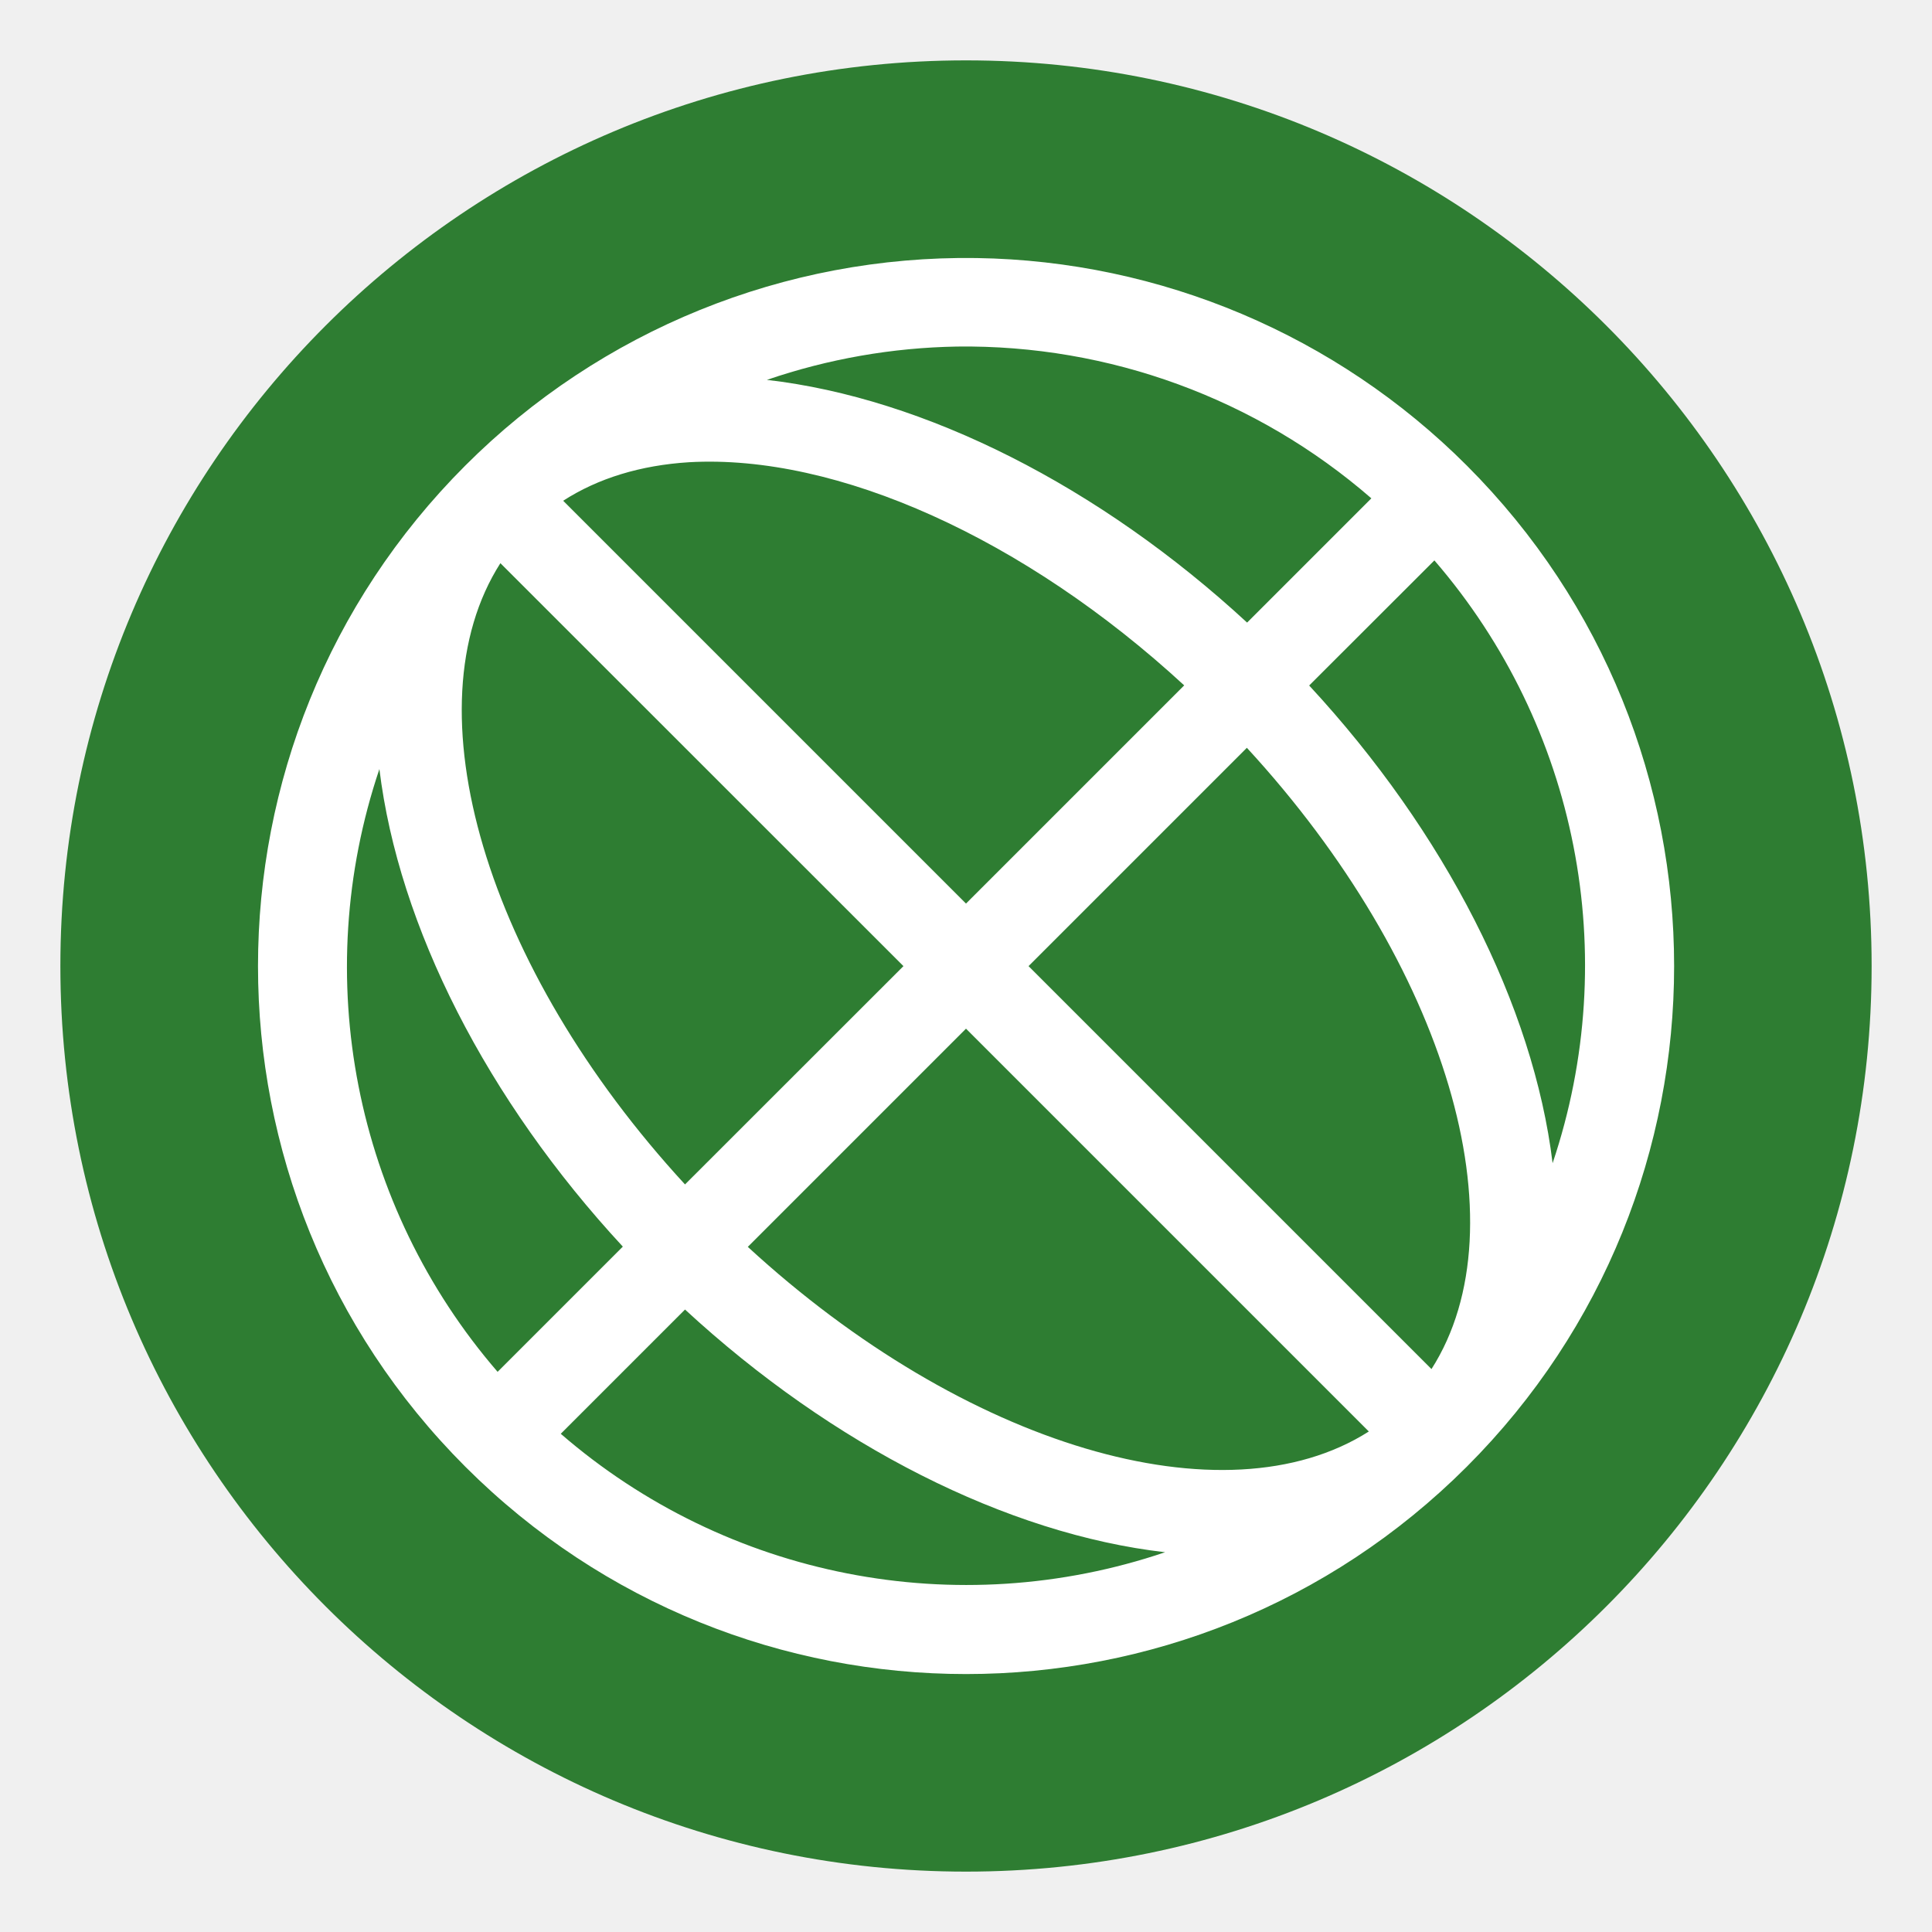
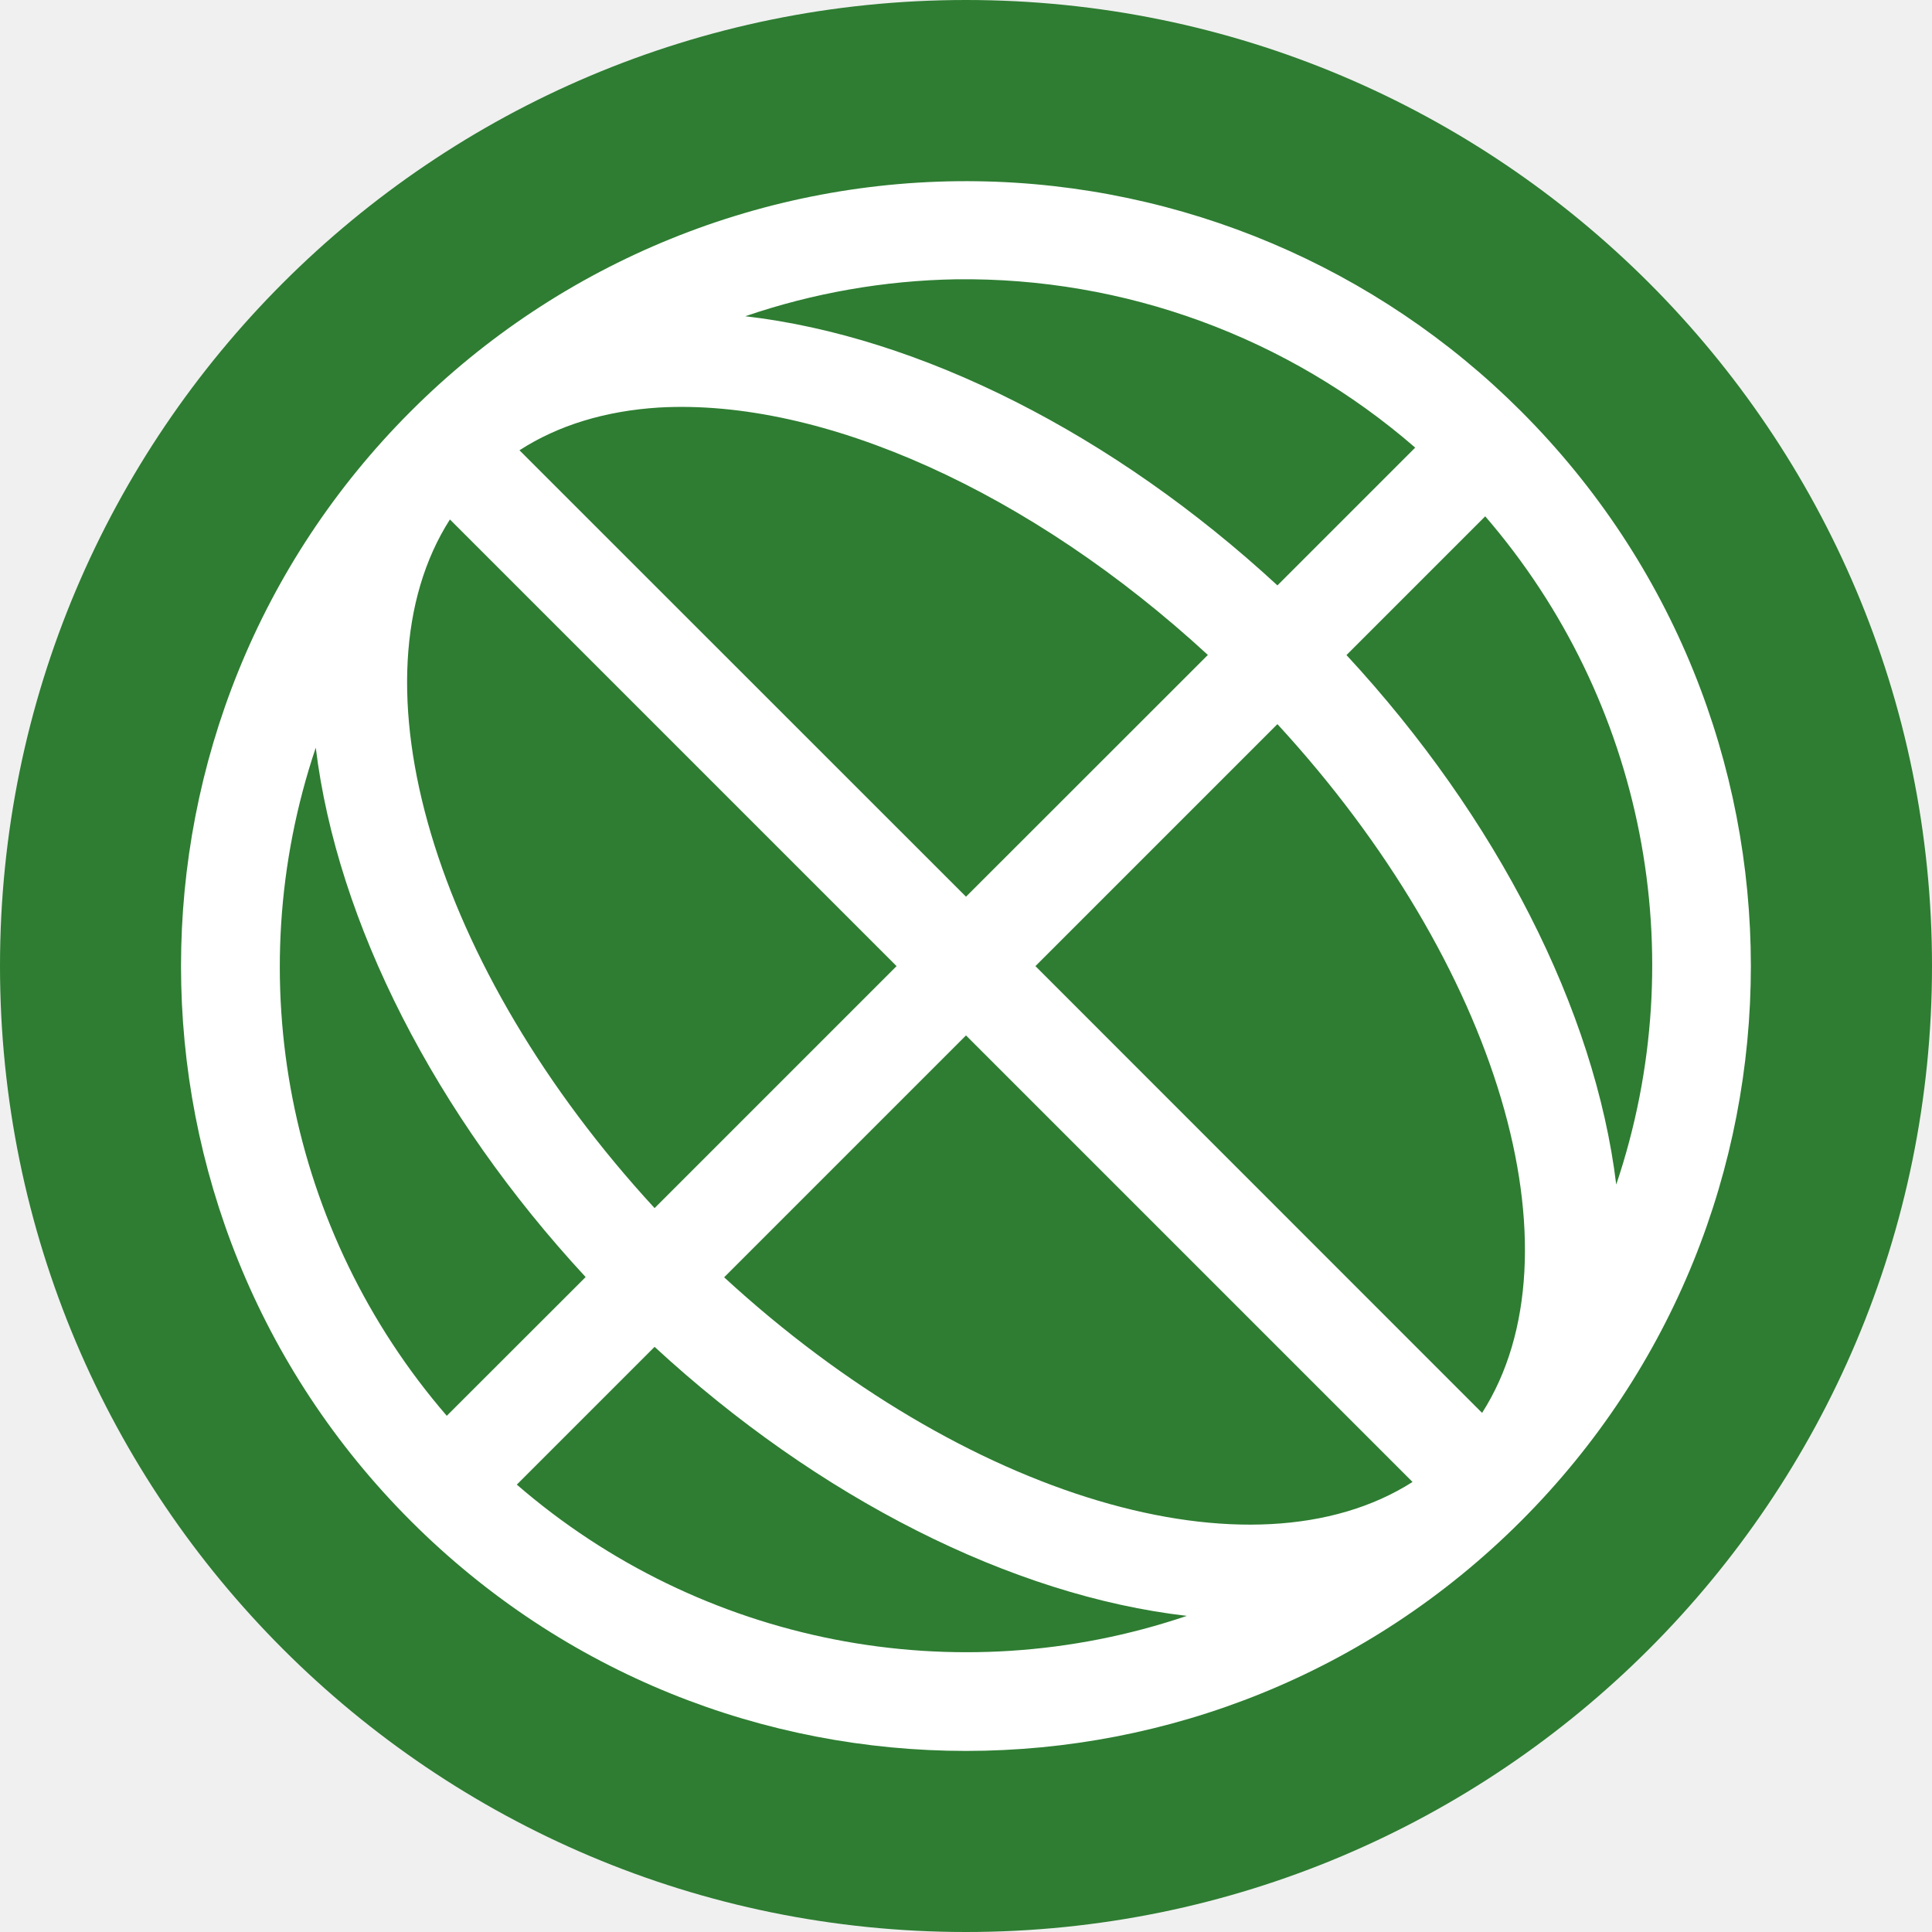
<svg xmlns="http://www.w3.org/2000/svg" version="1.1" id="svg2" width="16" height="16" viewBox="0 0 16 16">
  <defs id="defs6" />
-   <ellipse style="opacity:1;fill:#2e7d32;fill-opacity:1;stroke-width:0.366" id="path5219-3" cx="8" cy="8" rx="7.5" ry="7.5" />
-   <path style="opacity:1;fill:#ffffff;stroke-width:0.733" class="ColorScheme-Text" d="m 8.086,2.137 a 5.865,5.864 0 0 0 -4.232,1.718 5.865,5.864 0 0 0 0,8.292 5.865,5.864 0 0 0 8.293,0 5.865,5.864 0 0 0 0,-8.292 5.865,5.864 0 0 0 -4.06,-1.718 z m -0.16,0.733 a 5.131,5.131 0 0 1 3.431,1.257 l -1.029,1.029 A 5.864,3.665 44.992 0 0 6.351,3.146 5.131,5.131 0 0 1 7.926,2.87 Z M 5.706,3.828 A 5.131,2.932 44.993 0 1 9.807,5.676 L 8,7.483 4.664,4.147 A 5.131,2.932 44.993 0 1 5.706,3.828 Z M 11.879,4.641 A 5.131,5.131 0 0 1 12.858,9.633 5.864,3.665 44.992 0 0 10.842,5.677 Z M 4.144,4.664 7.482,8.001 5.673,9.809 A 5.131,2.932 44.993 0 1 4.144,4.664 Z m 6.182,1.529 a 5.131,2.932 44.993 0 1 1.529,5.145 L 8.518,8.001 Z M 3.142,6.369 A 5.864,3.665 44.992 0 0 5.158,10.324 L 4.121,11.361 A 5.131,5.131 0 0 1 3.142,6.369 Z M 8,8.519 11.336,11.855 A 5.131,2.932 44.993 0 1 6.193,10.326 Z M 5.673,10.845 a 5.864,3.665 44.992 0 0 3.976,2.01 5.131,5.131 0 0 1 -5.005,-0.981 z" id="path5" />
+   <circle style="opacity:1;fill:#2e7d32;fill-opacity:1;stroke-width:0.39" id="path5219-3" cx="8" cy="8" r="8" />
+   <path style="opacity:1;fill:#ffffff;stroke-width:0.813" class="ColorScheme-Text" d="m 8.095,1.501 a 6.501,6.5 0 0 0 -4.692,1.904 6.501,6.5 0 0 0 0,9.192 6.501,6.5 0 0 0 9.193,0 6.501,6.5 0 0 0 0,-9.192 A 6.501,6.5 0 0 0 8.095,1.501 Z M 7.917,2.313 A 5.688,5.688 0 0 1 11.72,3.707 L 10.579,4.848 A 6.501,4.063 44.992 0 0 6.172,2.619 5.688,5.688 0 0 1 7.917,2.313 Z M 5.457,3.375 A 5.688,3.25 44.993 0 1 10.003,5.424 L 8,7.426 4.302,3.729 A 5.688,3.25 44.993 0 1 5.457,3.375 Z M 12.3,4.276 A 5.688,5.688 0 0 1 13.385,9.81 6.501,4.063 44.992 0 0 11.151,5.425 Z M 3.726,4.302 7.425,8.001 5.421,10.005 A 5.688,3.25 44.993 0 1 3.726,4.302 Z m 6.853,1.695 a 5.688,3.25 44.993 0 1 1.695,5.704 L 8.575,8.001 Z M 2.615,6.192 A 6.501,4.063 44.992 0 0 4.85,10.576 L 3.7,11.725 A 5.688,5.688 0 0 1 2.615,6.192 Z M 8,8.575 11.698,12.273 A 5.688,3.25 44.993 0 1 5.997,10.578 Z M 5.421,11.154 a 6.501,4.063 44.992 0 0 4.408,2.228 5.688,5.688 0 0 1 -5.549,-1.087 z" id="path5" />
</svg>
